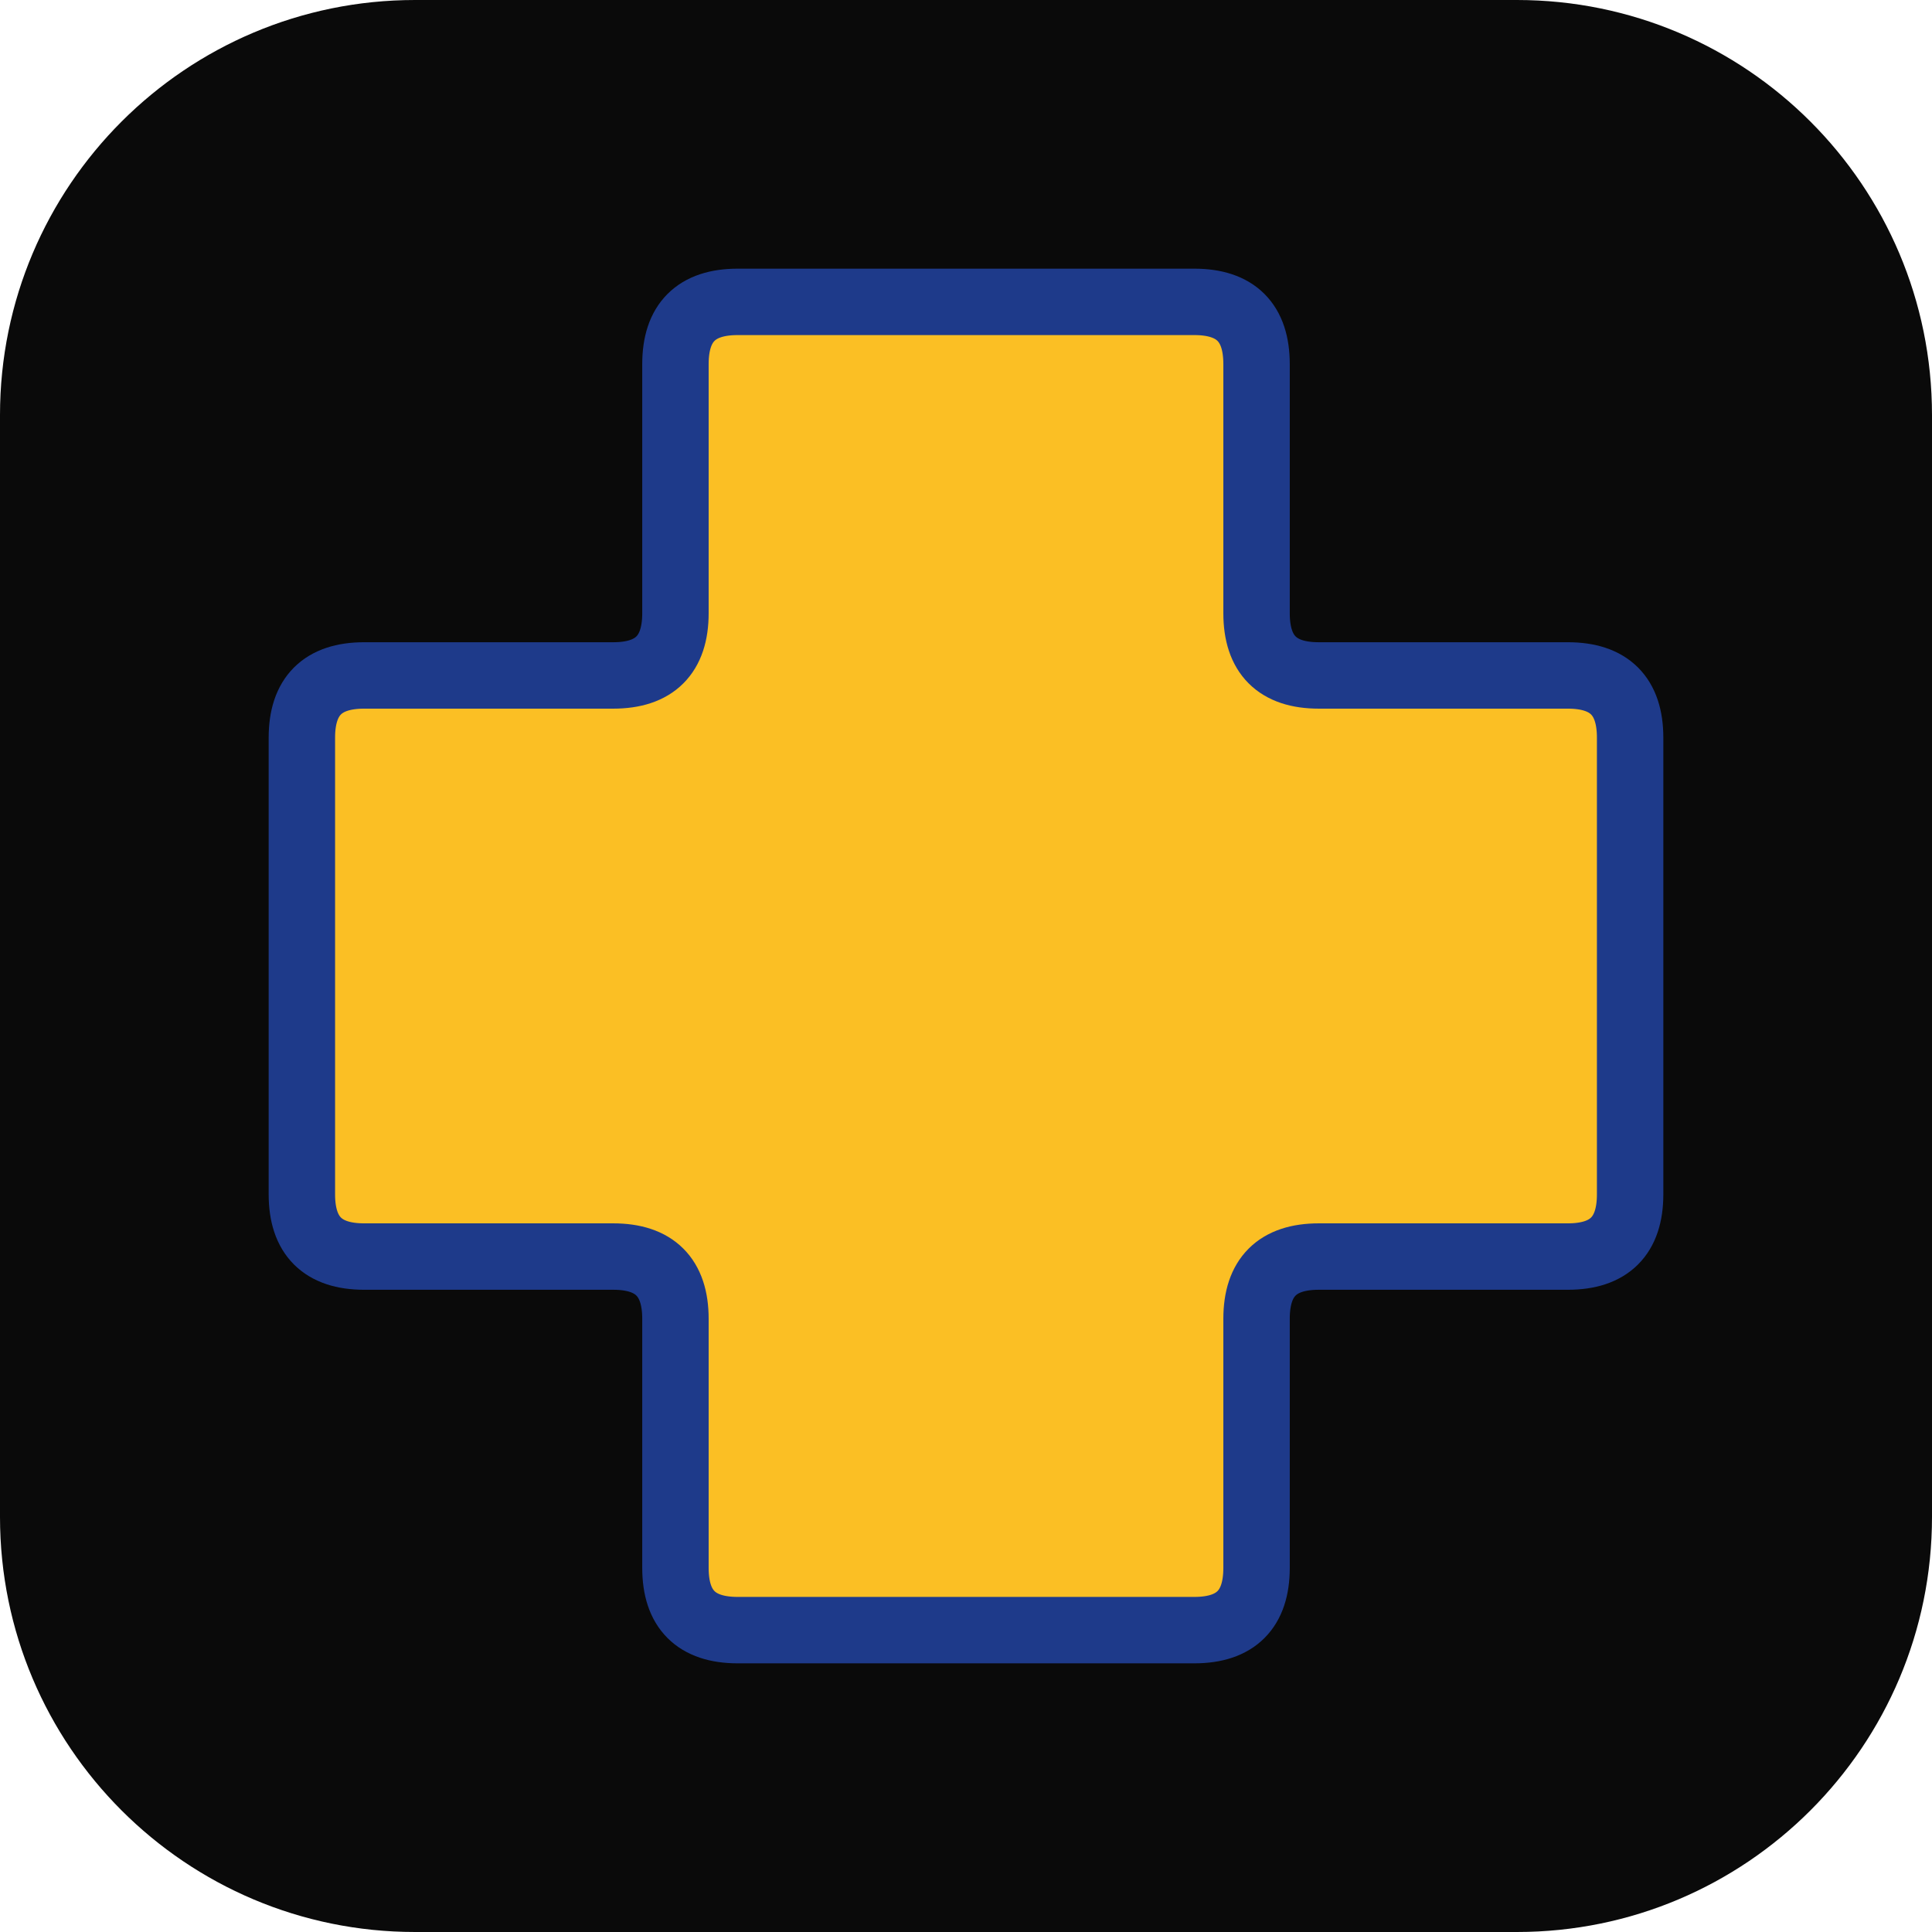
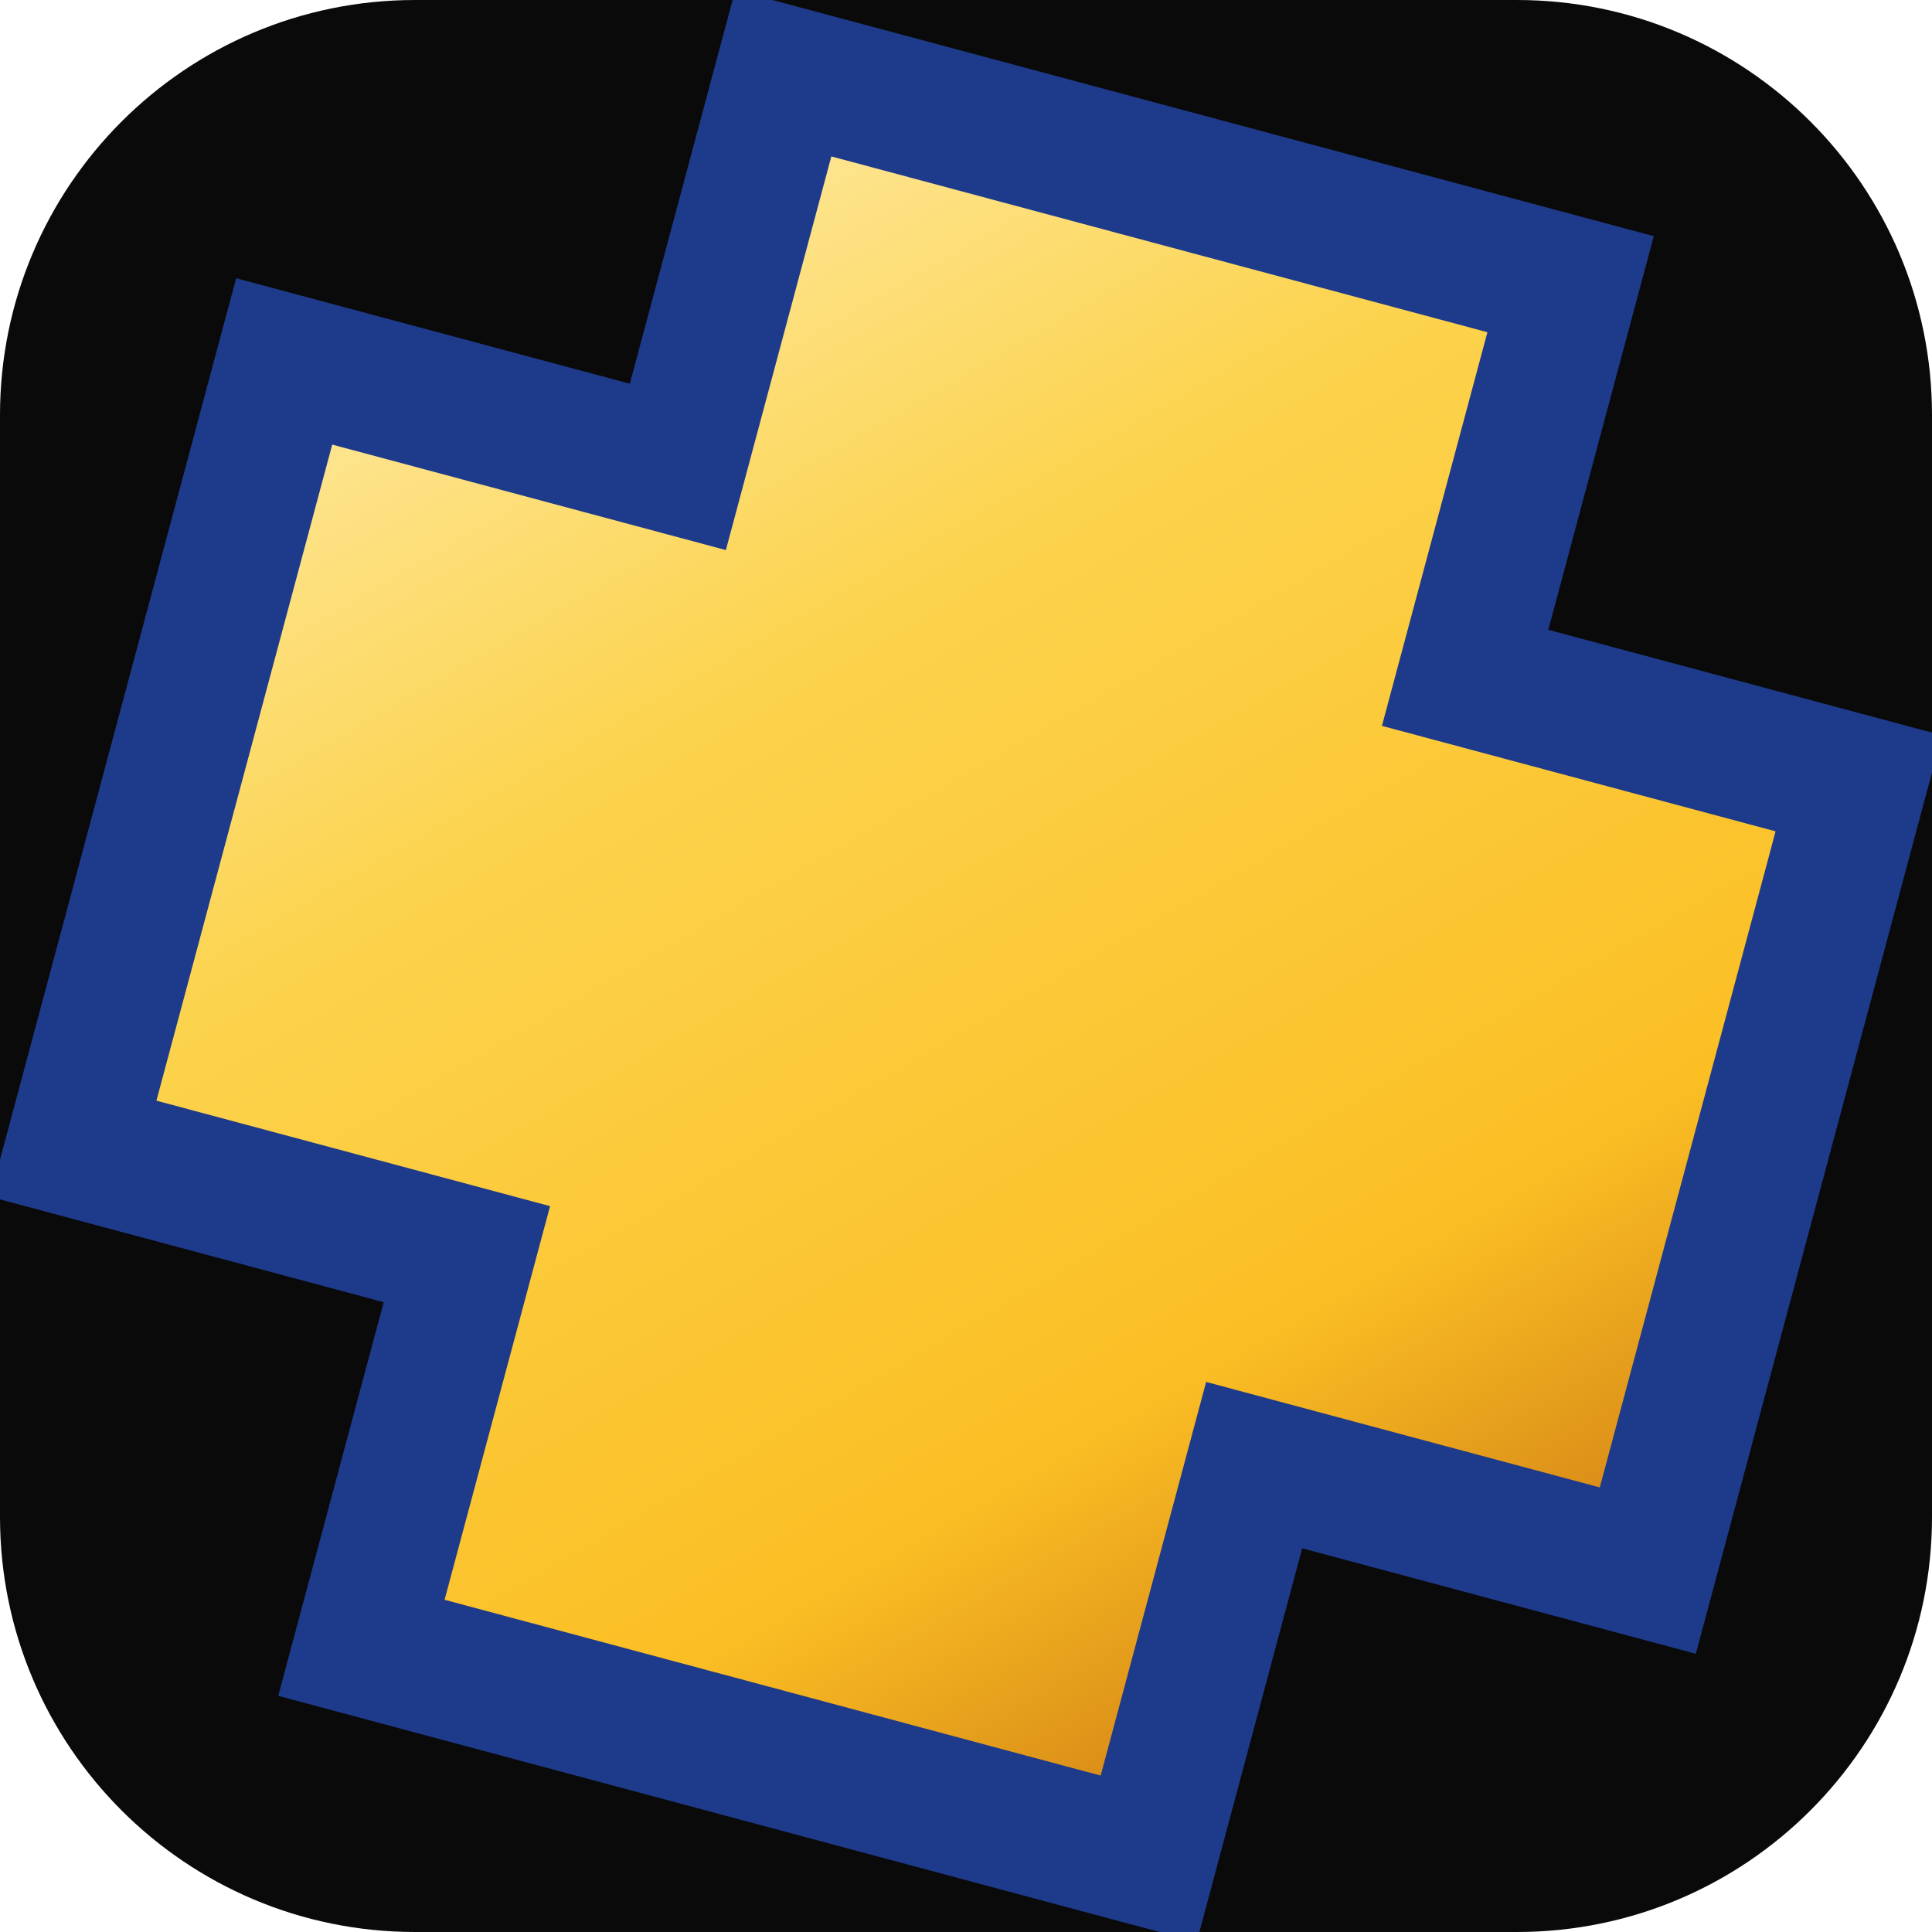
- <svg xmlns="http://www.w3.org/2000/svg" viewBox="0 0 1024 1024" role="img" aria-label="BRAVA+ app icon">
+ <svg xmlns="http://www.w3.org/2000/svg" viewBox="0 0 1024 1024" role="img" aria-label="brava+ app icon">
+   <defs>
+     <linearGradient id="plusGradApp" x1="0" y1="0" x2="1" y2="1">
+       <stop offset="0%" stop-color="#FEF3C7" />
+       <stop offset="35%" stop-color="#FCD34D" />
+       <stop offset="70%" stop-color="#FBBF24" />
+       <stop offset="100%" stop-color="#B45309" />
+     </linearGradient>
+   </defs>
  <rect width="1024" height="1024" rx="220" fill="#0A0A0A" />
-   <g transform="translate(512,512) scale(2.2)">
-     <path d="M -55 -160 L 55 -160 Q 70 -160 70 -145 L 70 -85 Q 70 -70 85 -70 L 145 -70 Q 160 -70 160 -55 L 160 55 Q 160 70 145 70 L 85 70 Q 70 70 70 85 L 70 145 Q 70 160 55 160 L -55 160 Q -70 160 -70 145 L -70 85 Q -70 70 -85 70 L -145 70 Q -160 70 -160 55 L -160 -55 Q -160 -70 -145 -70 L -85 -70 Q -70 -70 -70 -85 L -70 -145 Q -70 -160 -55 -160 Z" fill="#FBBF24" stroke="#1E3A8A" stroke-width="16" />
+   <g transform="translate(512,512) rotate(15) scale(2.4)">
+     <path d="M -90 -180 L 90 -180 L 90 -90 L 180 -90 L 180 90 L 90 90 L 90 180 L -90 180 L -90 90 L -180 90 L -180 -90 L -90 -90 Z" fill="url(#plusGradApp)" stroke="#1E3A8A" stroke-width="30" stroke-linejoin="miter" />
  </g>
</svg>
